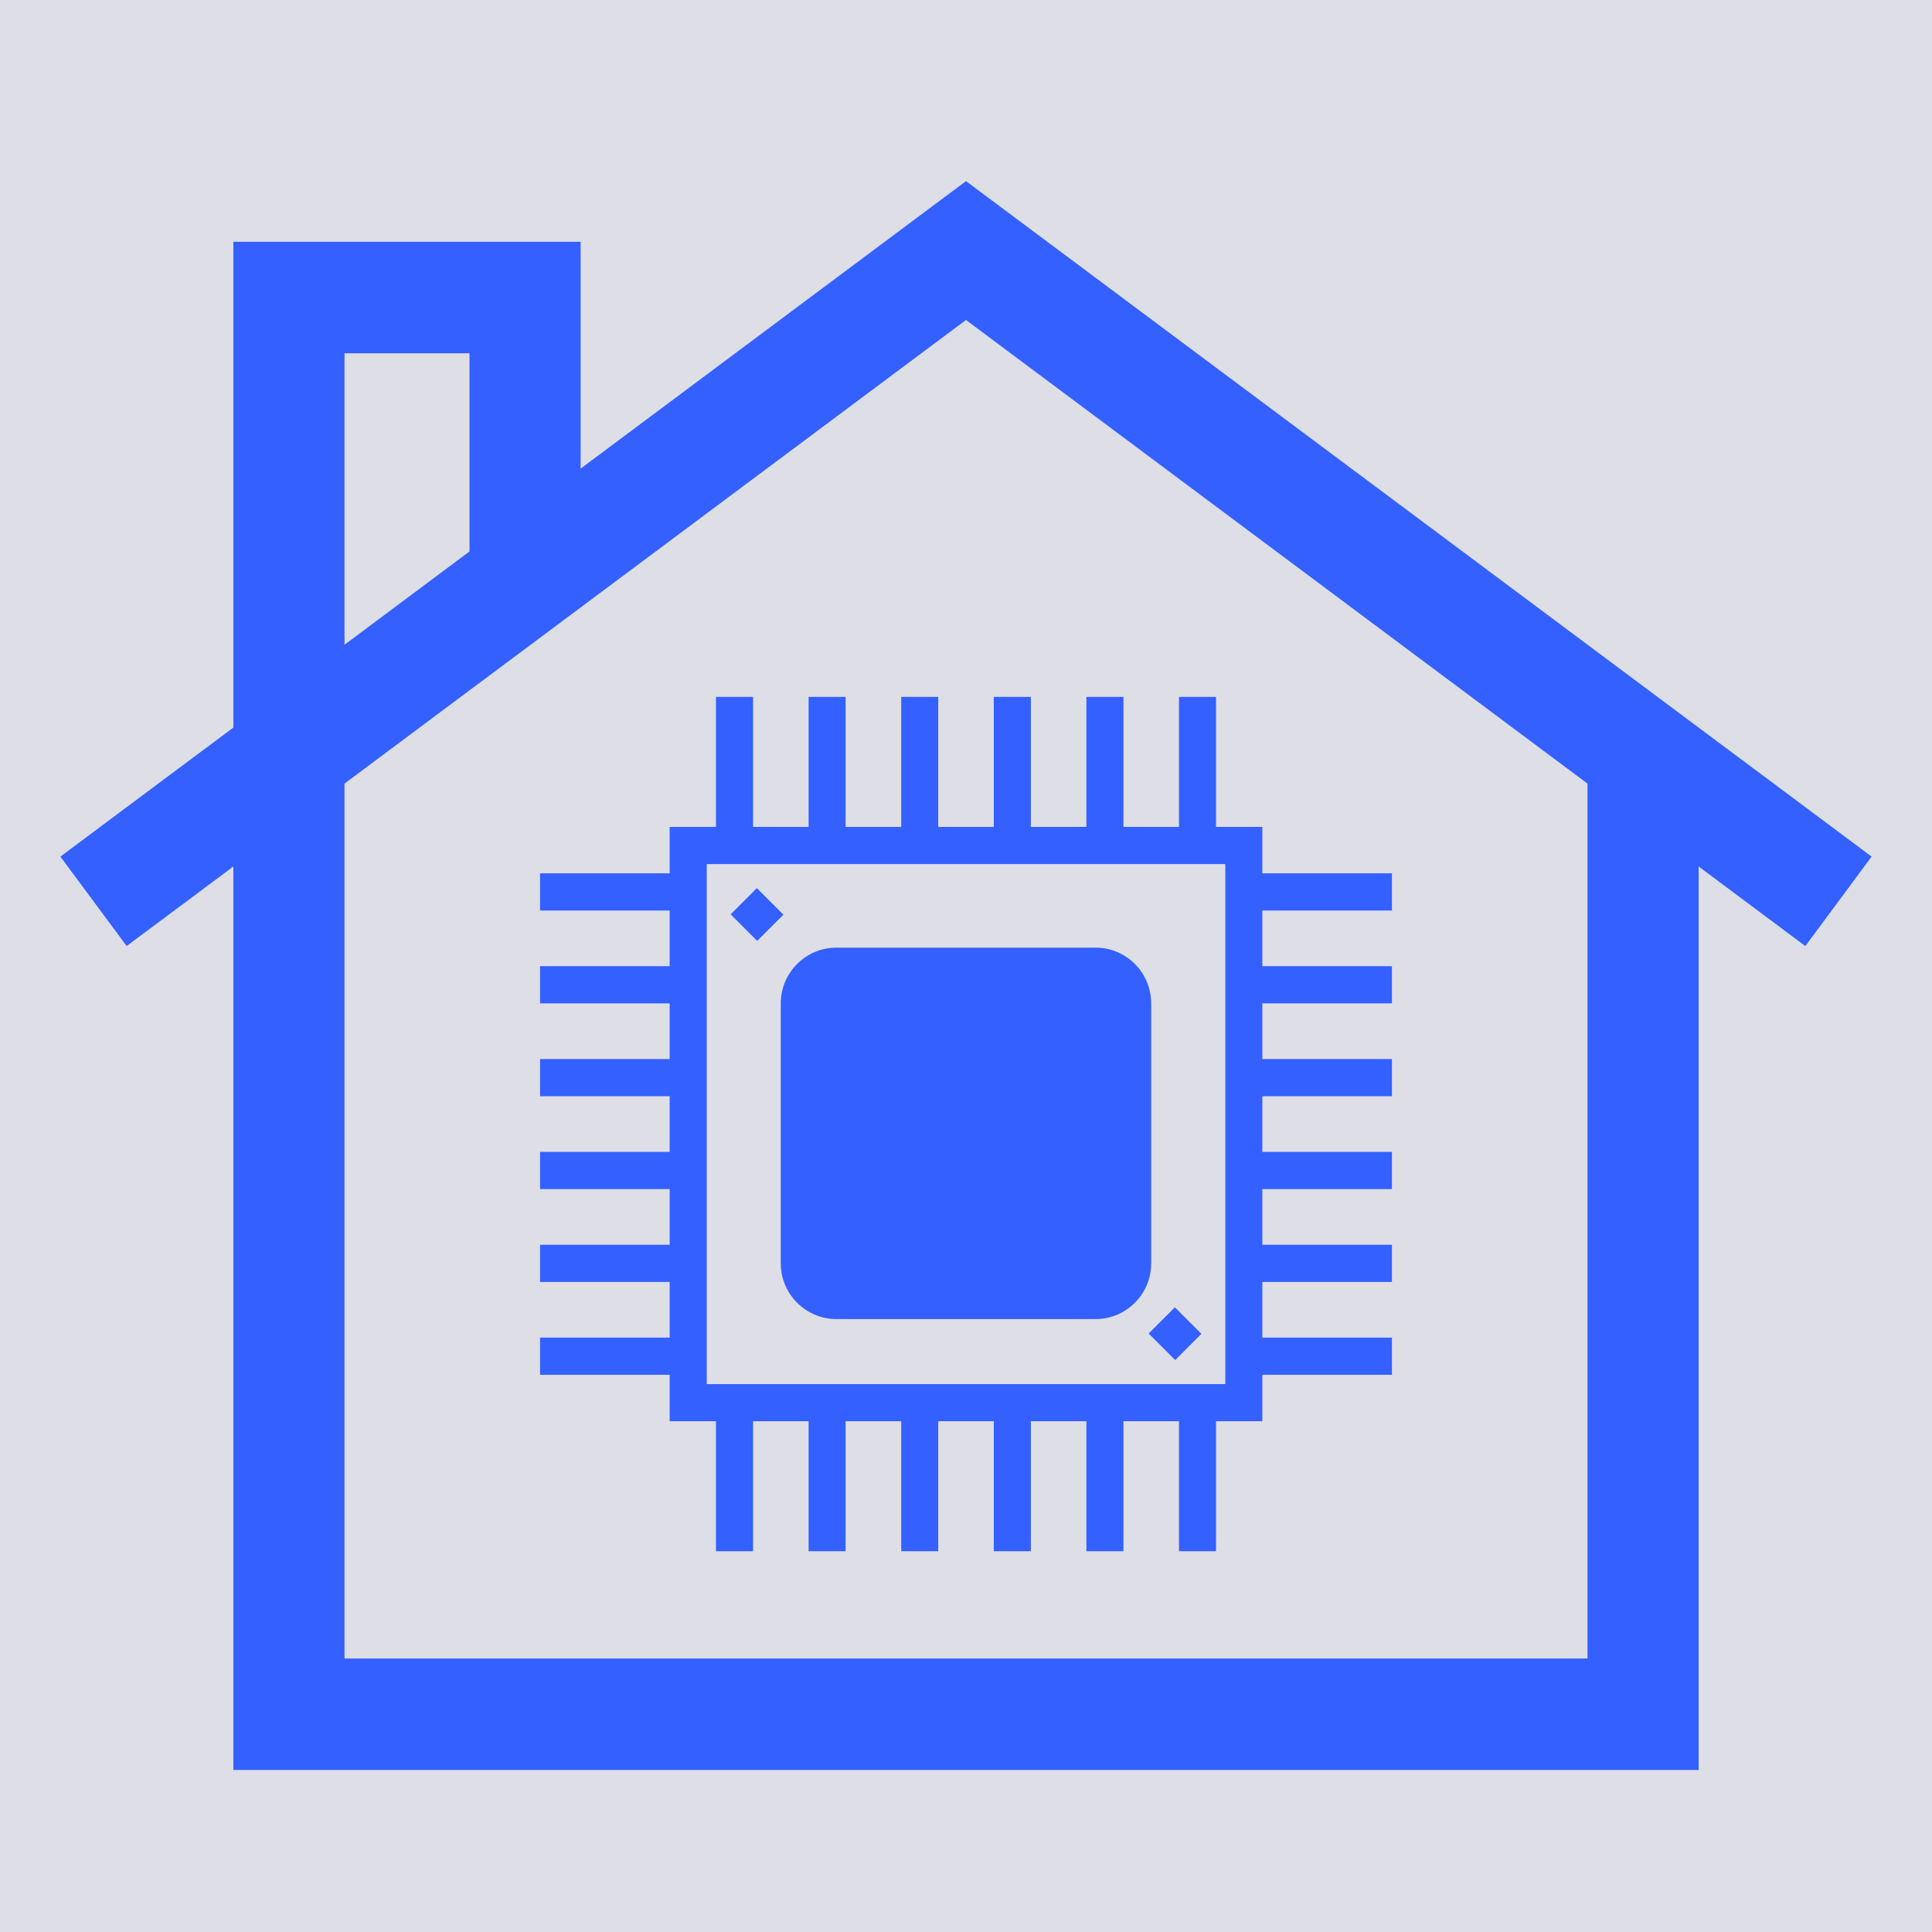
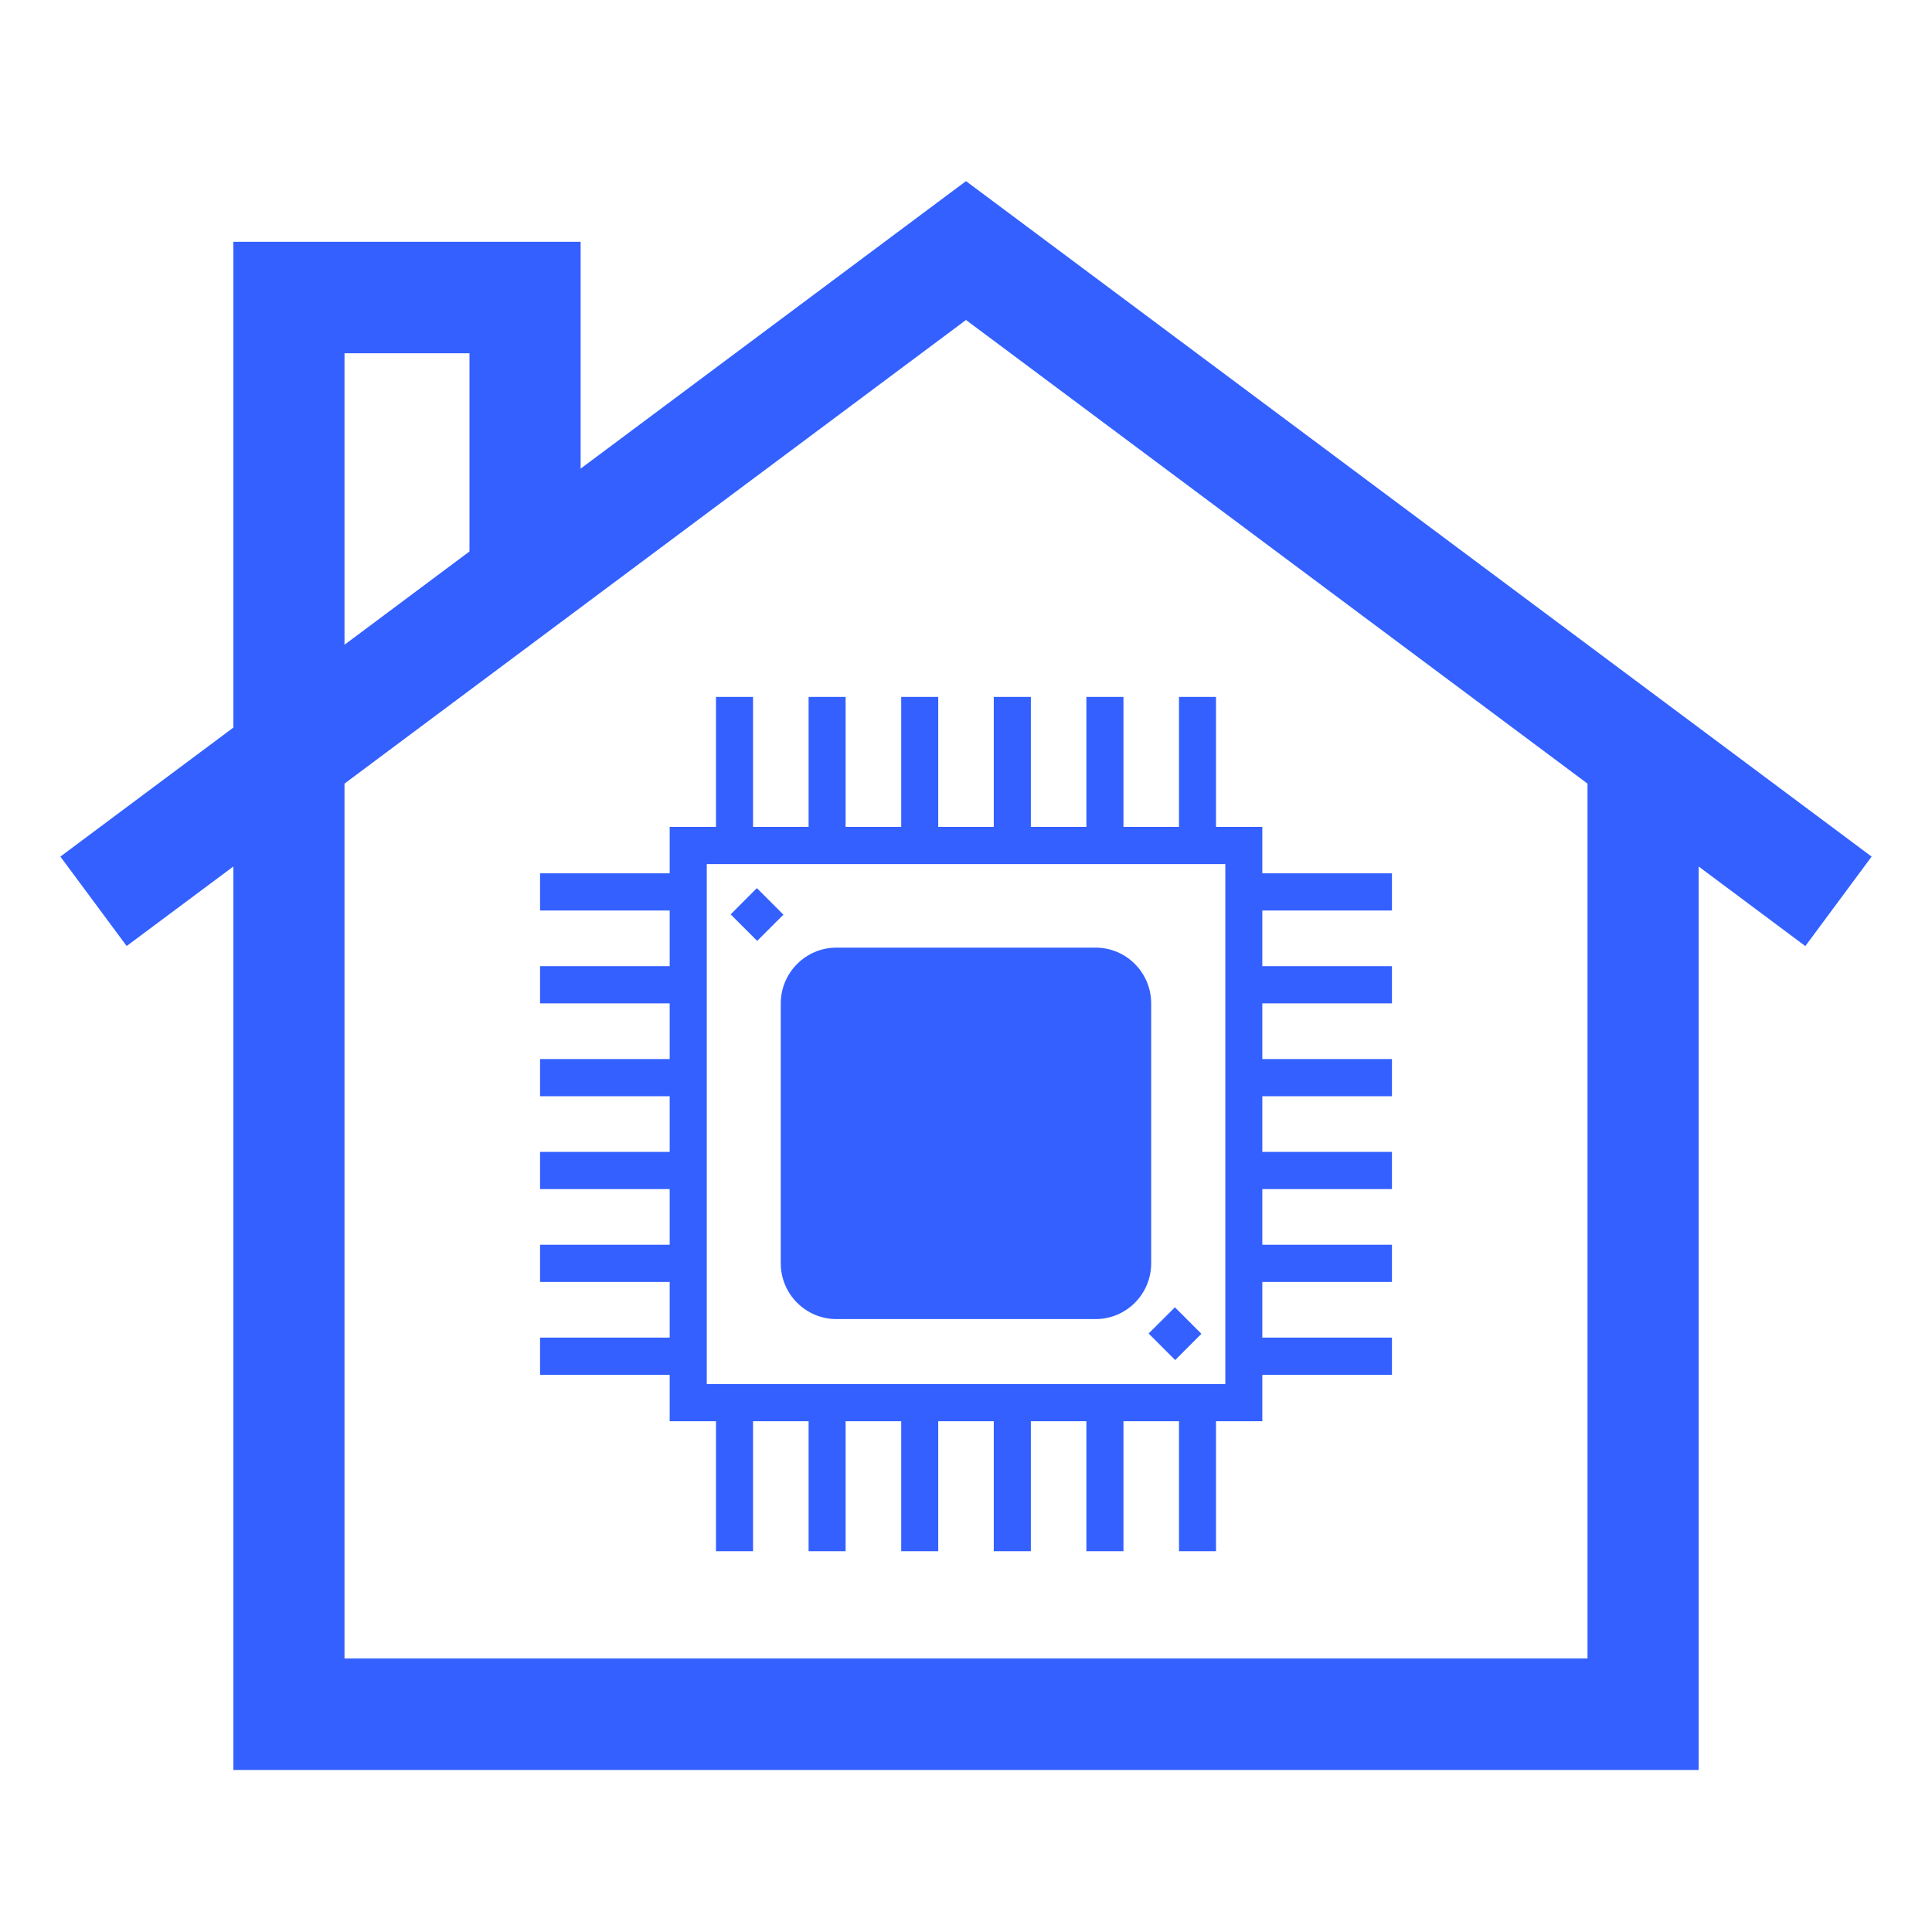
<svg xmlns="http://www.w3.org/2000/svg" width="32" height="32" viewBox="0 0 32 32" fill="none">
-   <rect width="32" height="32" fill="#DEDEE7" />
  <path d="M16 3L9.617 7.762V4.005H3.865V12.051L1 14.188L2.098 15.669L3.865 14.352V29.316H28.135V14.352L29.902 15.67L31 14.188L16 3ZM16 5.3L26.294 12.979V27.47H5.706V12.979L16 5.3ZM5.706 5.851H7.776V9.134L5.706 10.679V5.851Z" fill="#3360FF" />
  <path d="M11.859 11.543V13.696H11.092V14.465H8.945V15.081H11.092V16.003H8.945V16.619H11.092V17.541H8.945V18.157H11.092V19.079H8.945V19.695H11.092V20.617H8.945V21.233H11.092V22.155H8.945V22.771H11.092V23.54H11.859V25.693H12.473V23.54H13.393V25.693H14.006V23.54H14.927V25.693H15.54V23.54H16.46V25.693H17.074V23.54H17.994V25.693H18.608V23.54H19.528V25.693H20.141V23.54H20.908V22.771H23.055V22.155H20.908V21.233H23.055V20.617H20.908V19.695H23.055V19.079H20.908V18.157H23.055V17.541H20.908V16.619H23.055V16.003H20.908V15.081H23.055V14.465H20.908V13.696H20.141V11.543H19.528V13.696H18.608V11.543H17.994V13.696H17.074V11.543H16.46V13.696H15.54V11.543H14.927V13.696H14.006V11.543H13.393V13.696H12.473V11.543H11.859ZM11.706 14.312H20.295V22.925H11.706V14.312Z" fill="#3360FF" />
  <path d="M18.147 15.696H13.852C13.346 15.696 12.932 16.111 12.932 16.619V20.926C12.932 21.433 13.346 21.848 13.852 21.848H18.147C18.656 21.848 19.067 21.433 19.067 20.926V16.619C19.067 16.111 18.656 15.696 18.147 15.696Z" fill="#3360FF" />
  <path d="M12.102 15.145L12.536 14.71L12.976 15.15L12.541 15.584L12.102 15.145Z" fill="#3360FF" />
  <path d="M19.025 22.087L19.46 21.653L19.899 22.092L19.465 22.527L19.025 22.087Z" fill="#3360FF" />
</svg>
